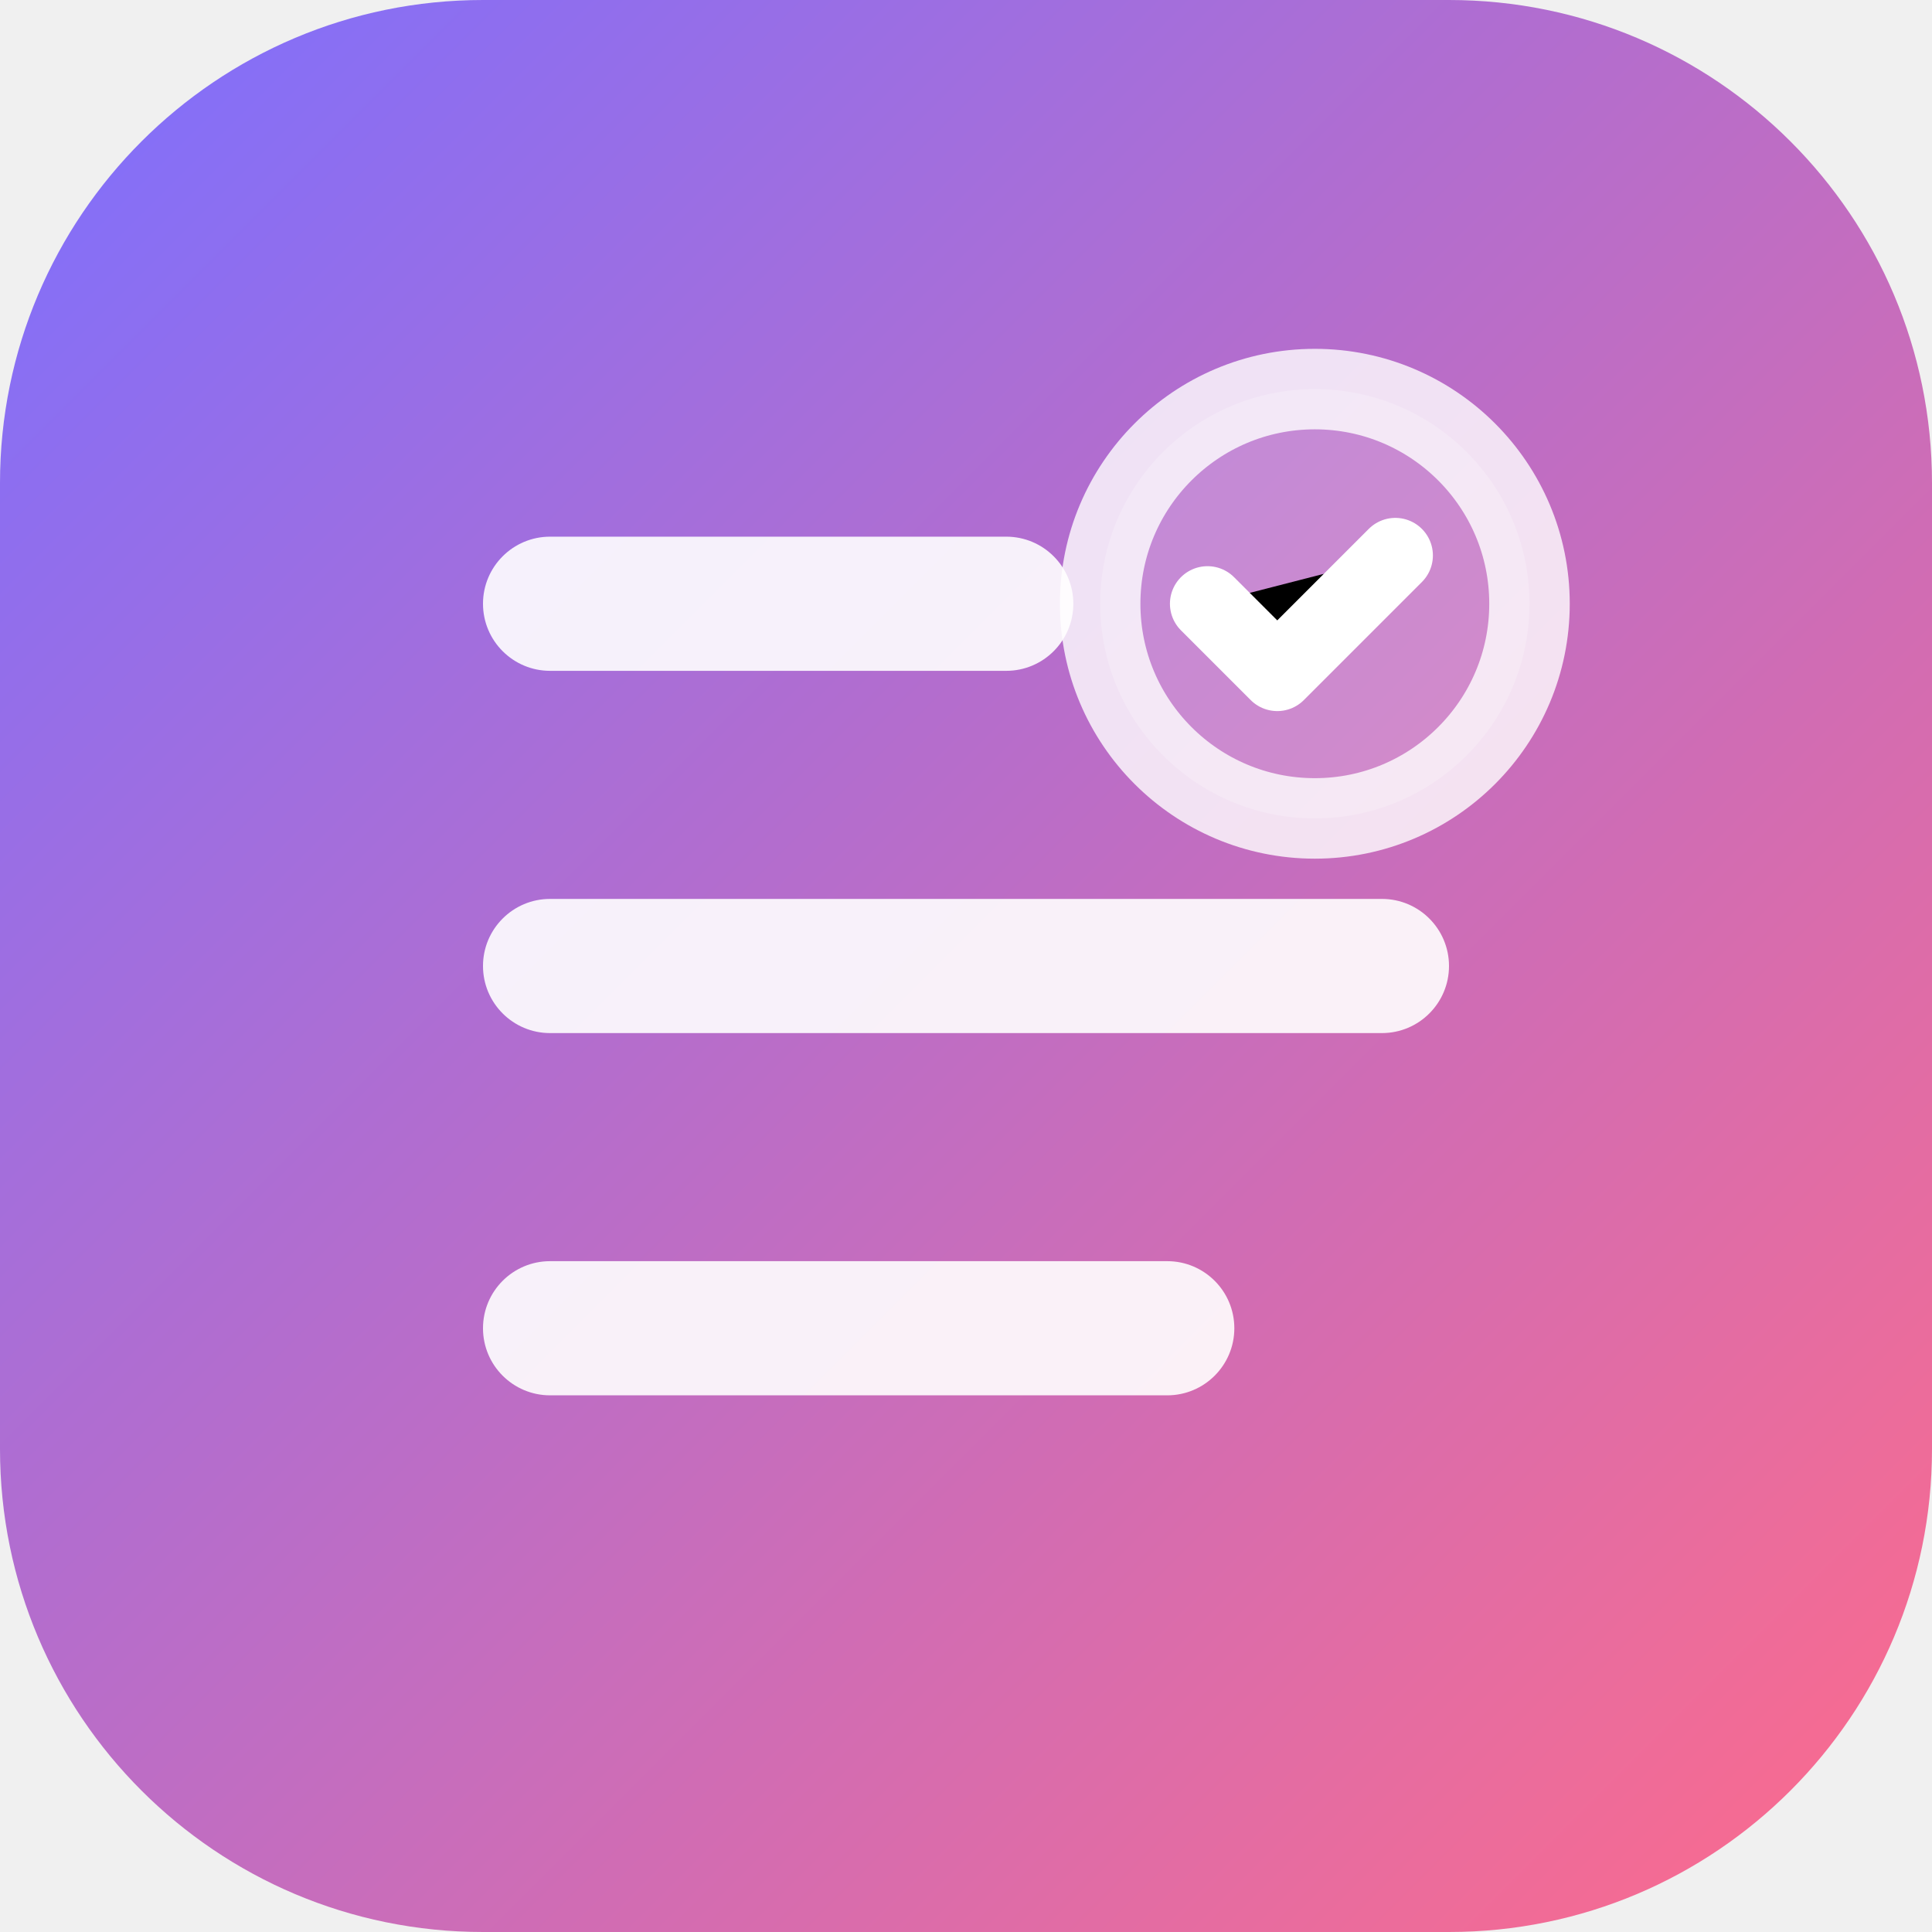
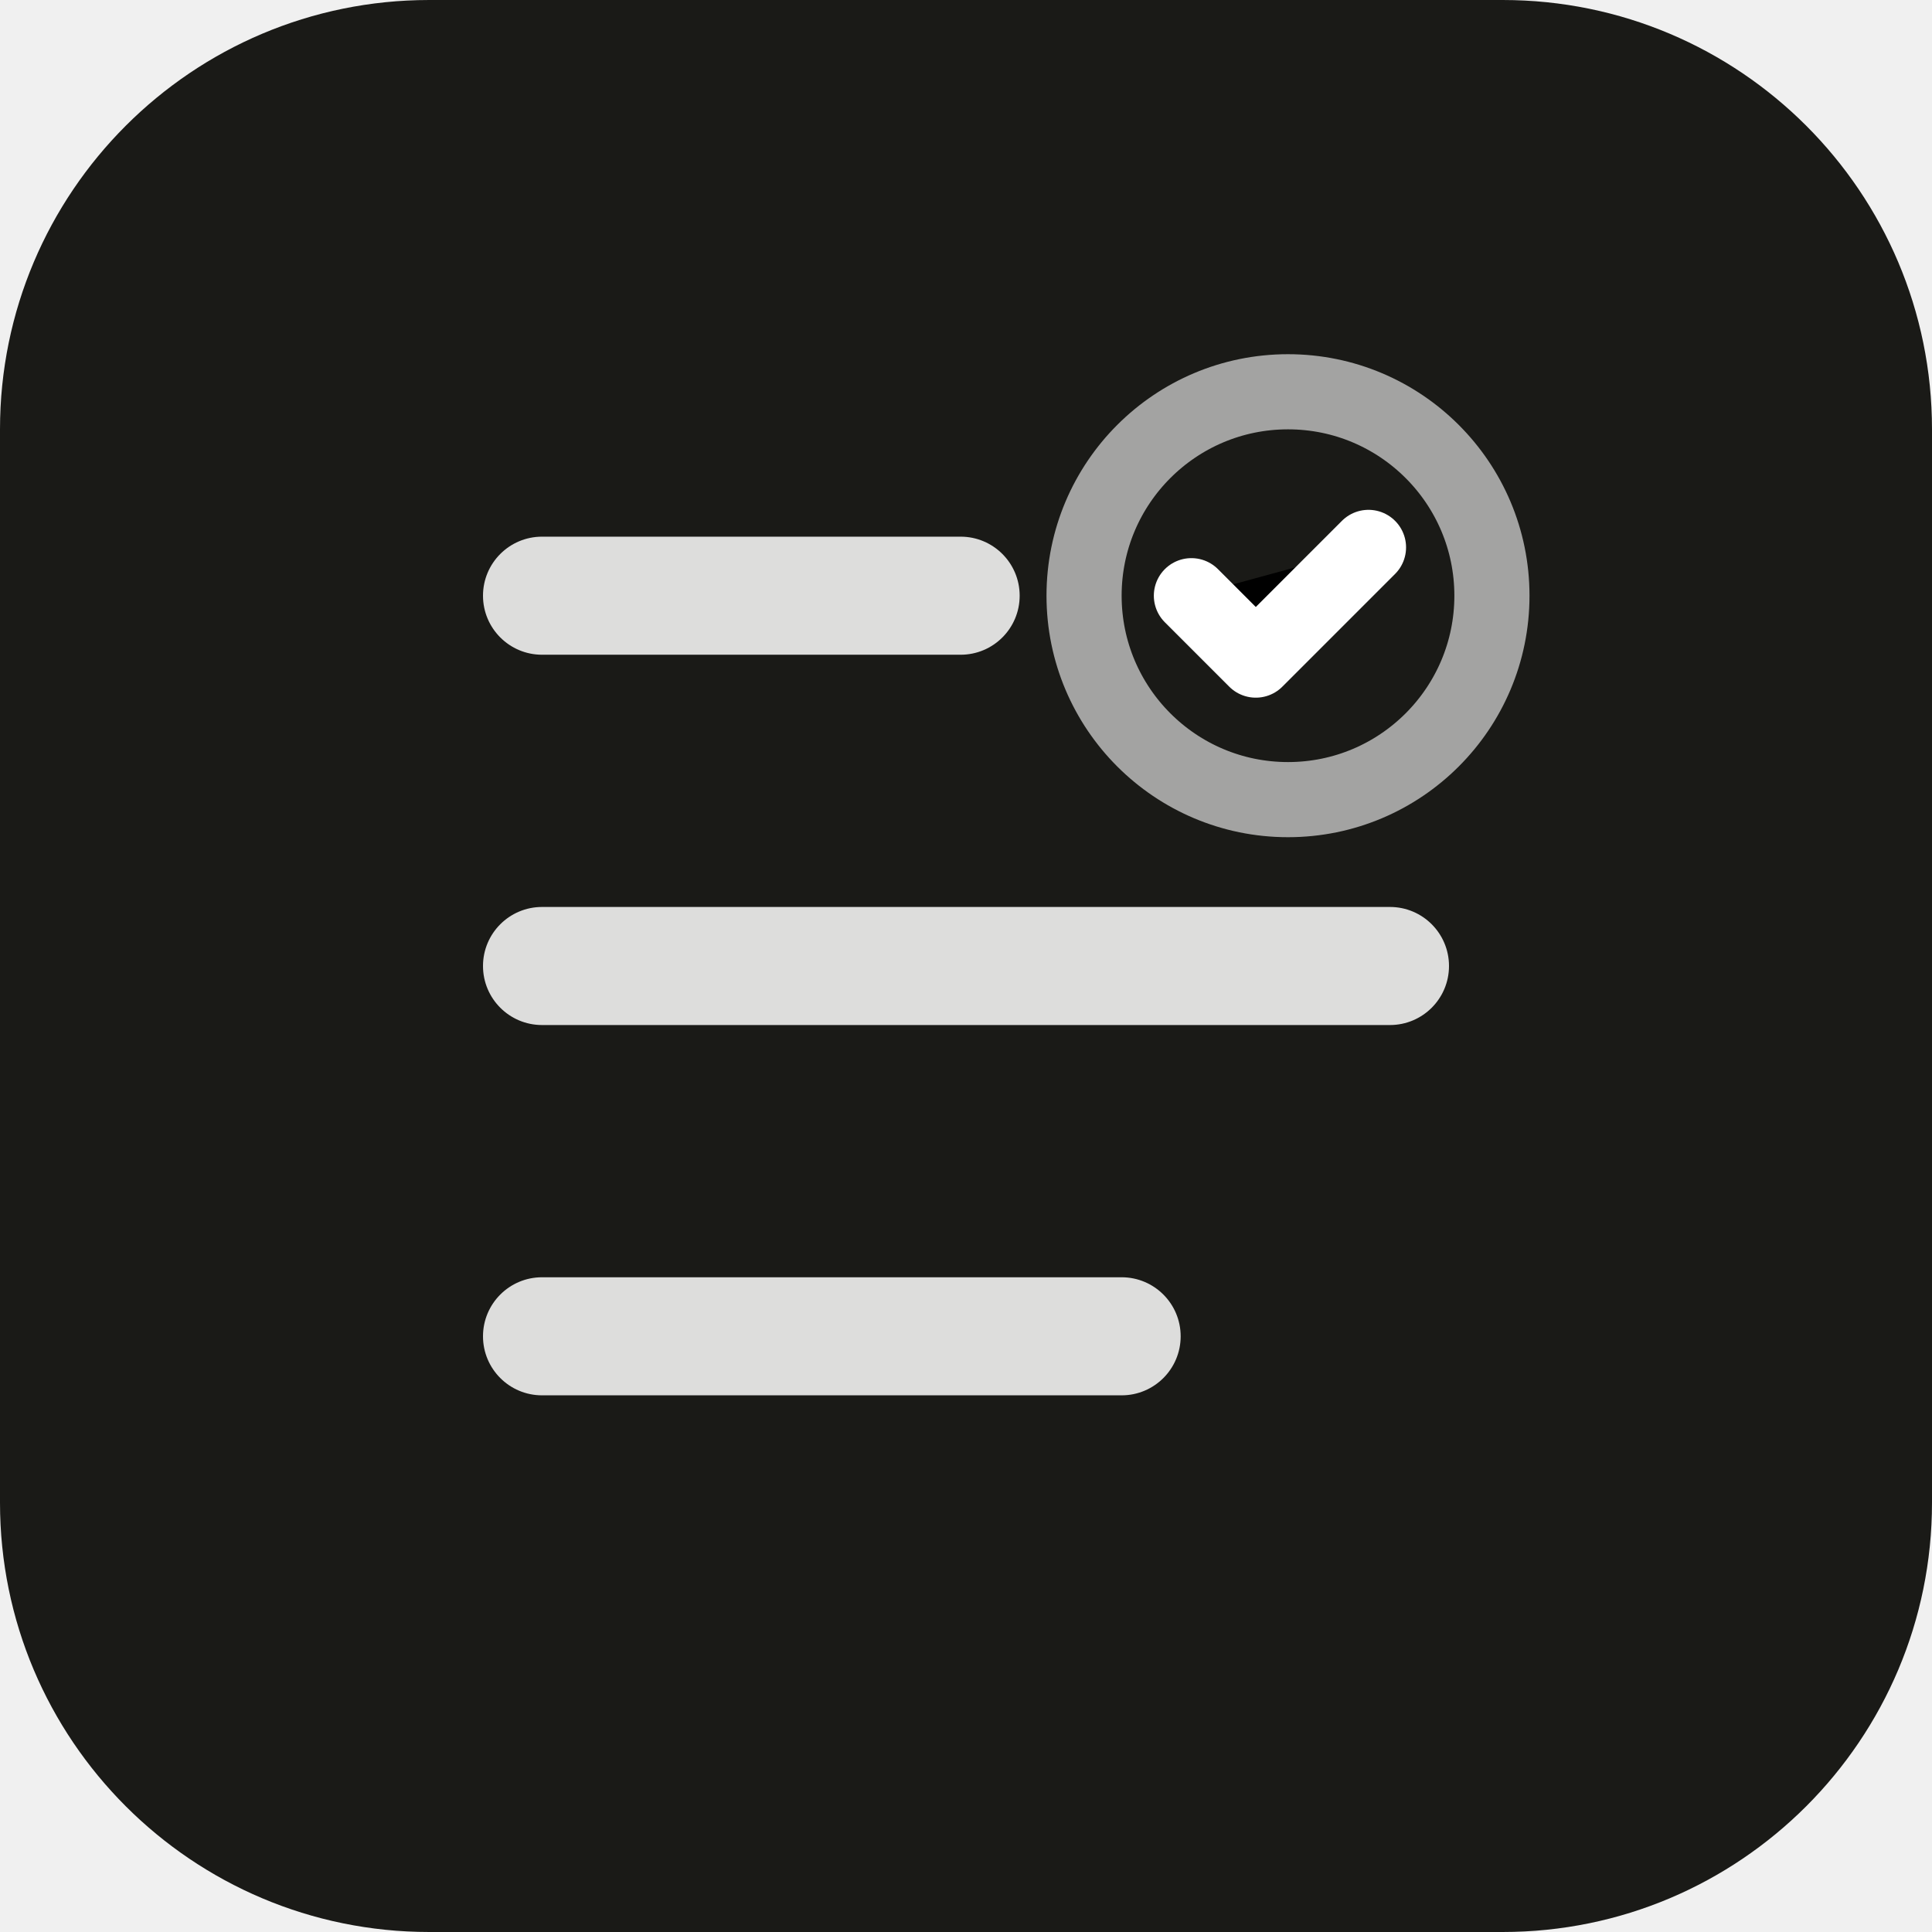
<svg xmlns="http://www.w3.org/2000/svg" viewBox="0 0 36 36">
-   <defs>
-     <linearGradient id="g" x1="0%" y1="0%" x2="100%" y2="100%">
-       <stop offset="0%" stop-color="#7c6fff" />
-       <stop offset="100%" stop-color="#ff6b8a" />
-     </linearGradient>
-   </defs>
-   <rect width="36" height="36" rx="9" fill="url(#g)" />
-   <rect x="9" y="10" width="11" height="2.5" rx="1.25" fill="white" fill-opacity="0.9" />
-   <rect x="9" y="16.75" width="18" height="2.5" rx="1.25" fill="white" fill-opacity="0.9" />
-   <rect x="9" y="23.5" width="14" height="2.5" rx="1.25" fill="white" fill-opacity="0.9" />
-   <circle cx="24.5" cy="11.25" r="4" fill="white" fill-opacity="0.2" stroke="white" stroke-opacity="0.8" stroke-width="1.5" />
-   <path d="M22.5 11.25l1.3 1.3 2.2-2.2" stroke="white" stroke-width="1.4" stroke-linecap="round" stroke-linejoin="round" />
+   <rect width="36" height="36" rx="8" fill="#1A1A17" />
+   <rect x="9" y="10" width="10" height="2.2" rx="1.1" fill="white" fill-opacity="0.85" />
+   <rect x="9" y="16.9" width="18" height="2.2" rx="1.1" fill="white" fill-opacity="0.85" />
+   <rect x="9" y="23.8" width="13" height="2.2" rx="1.1" fill="white" fill-opacity="0.85" />
+   <circle cx="24" cy="11.1" r="3.8" fill="none" stroke="white" stroke-opacity="0.6" stroke-width="1.4" />
+   <path d="M22.2 11.1l1.2 1.2 2.1-2.1" stroke="white" stroke-width="1.4" stroke-linecap="round" stroke-linejoin="round" />
</svg>
